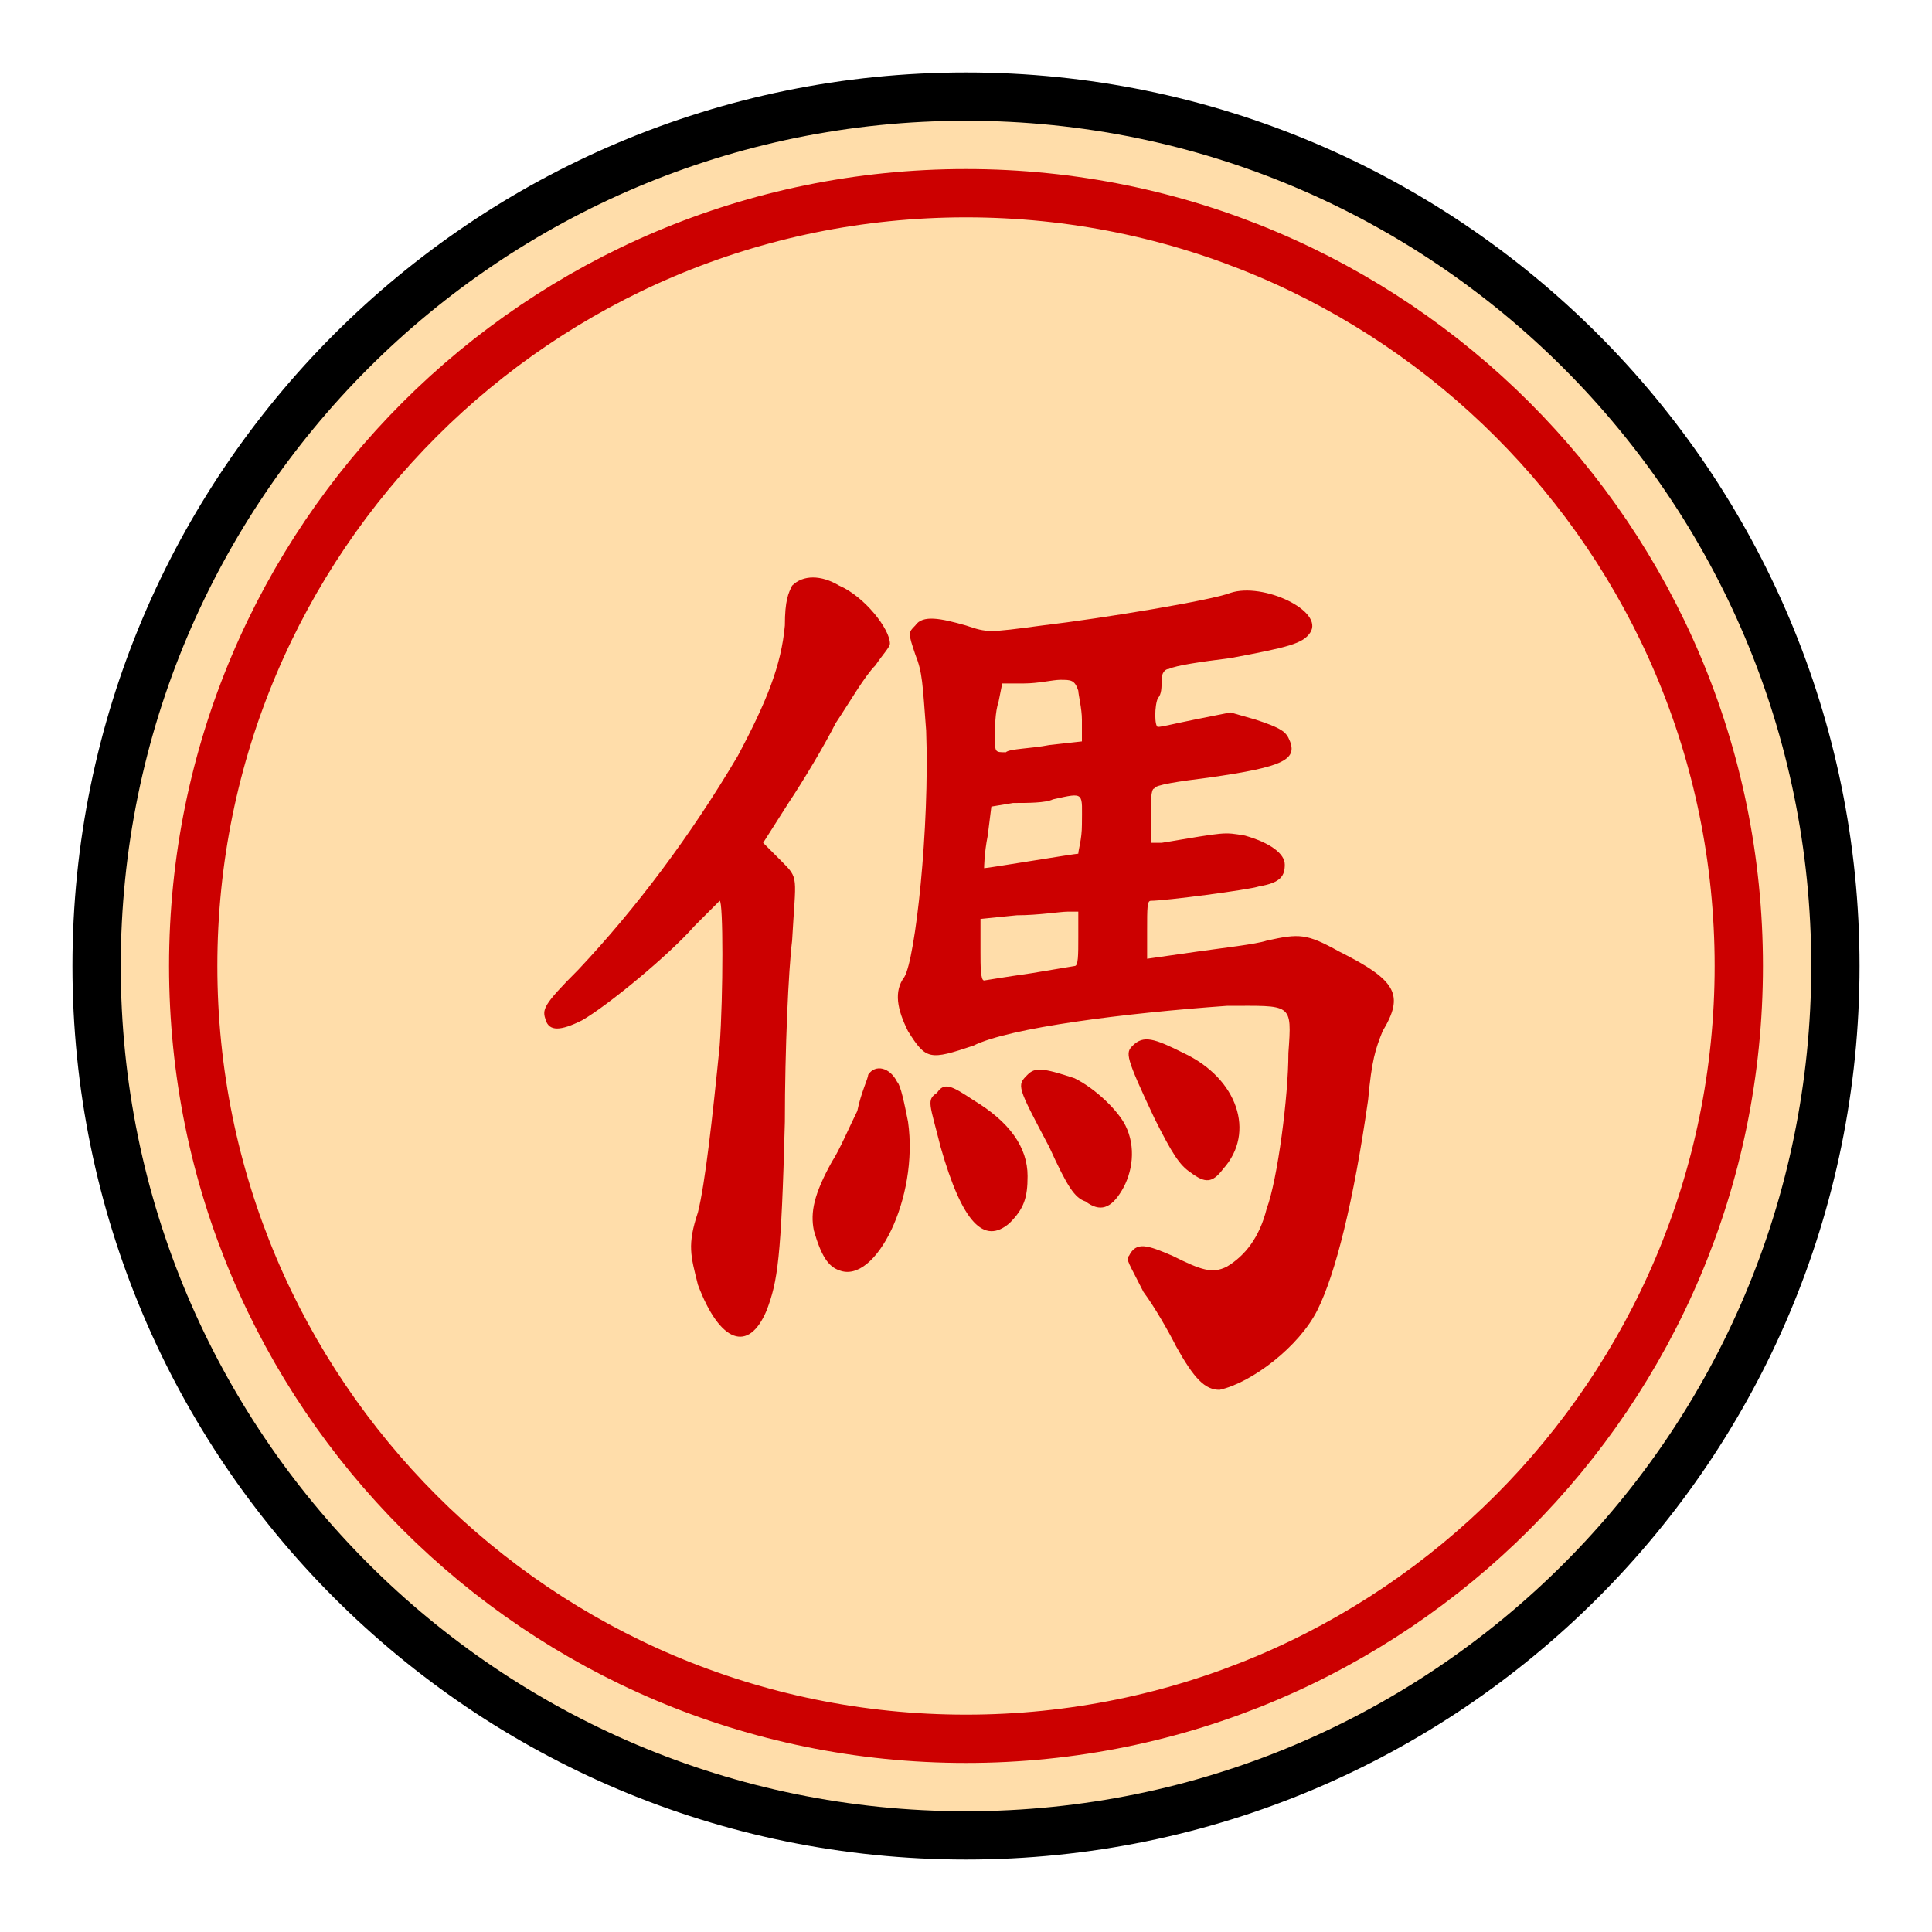
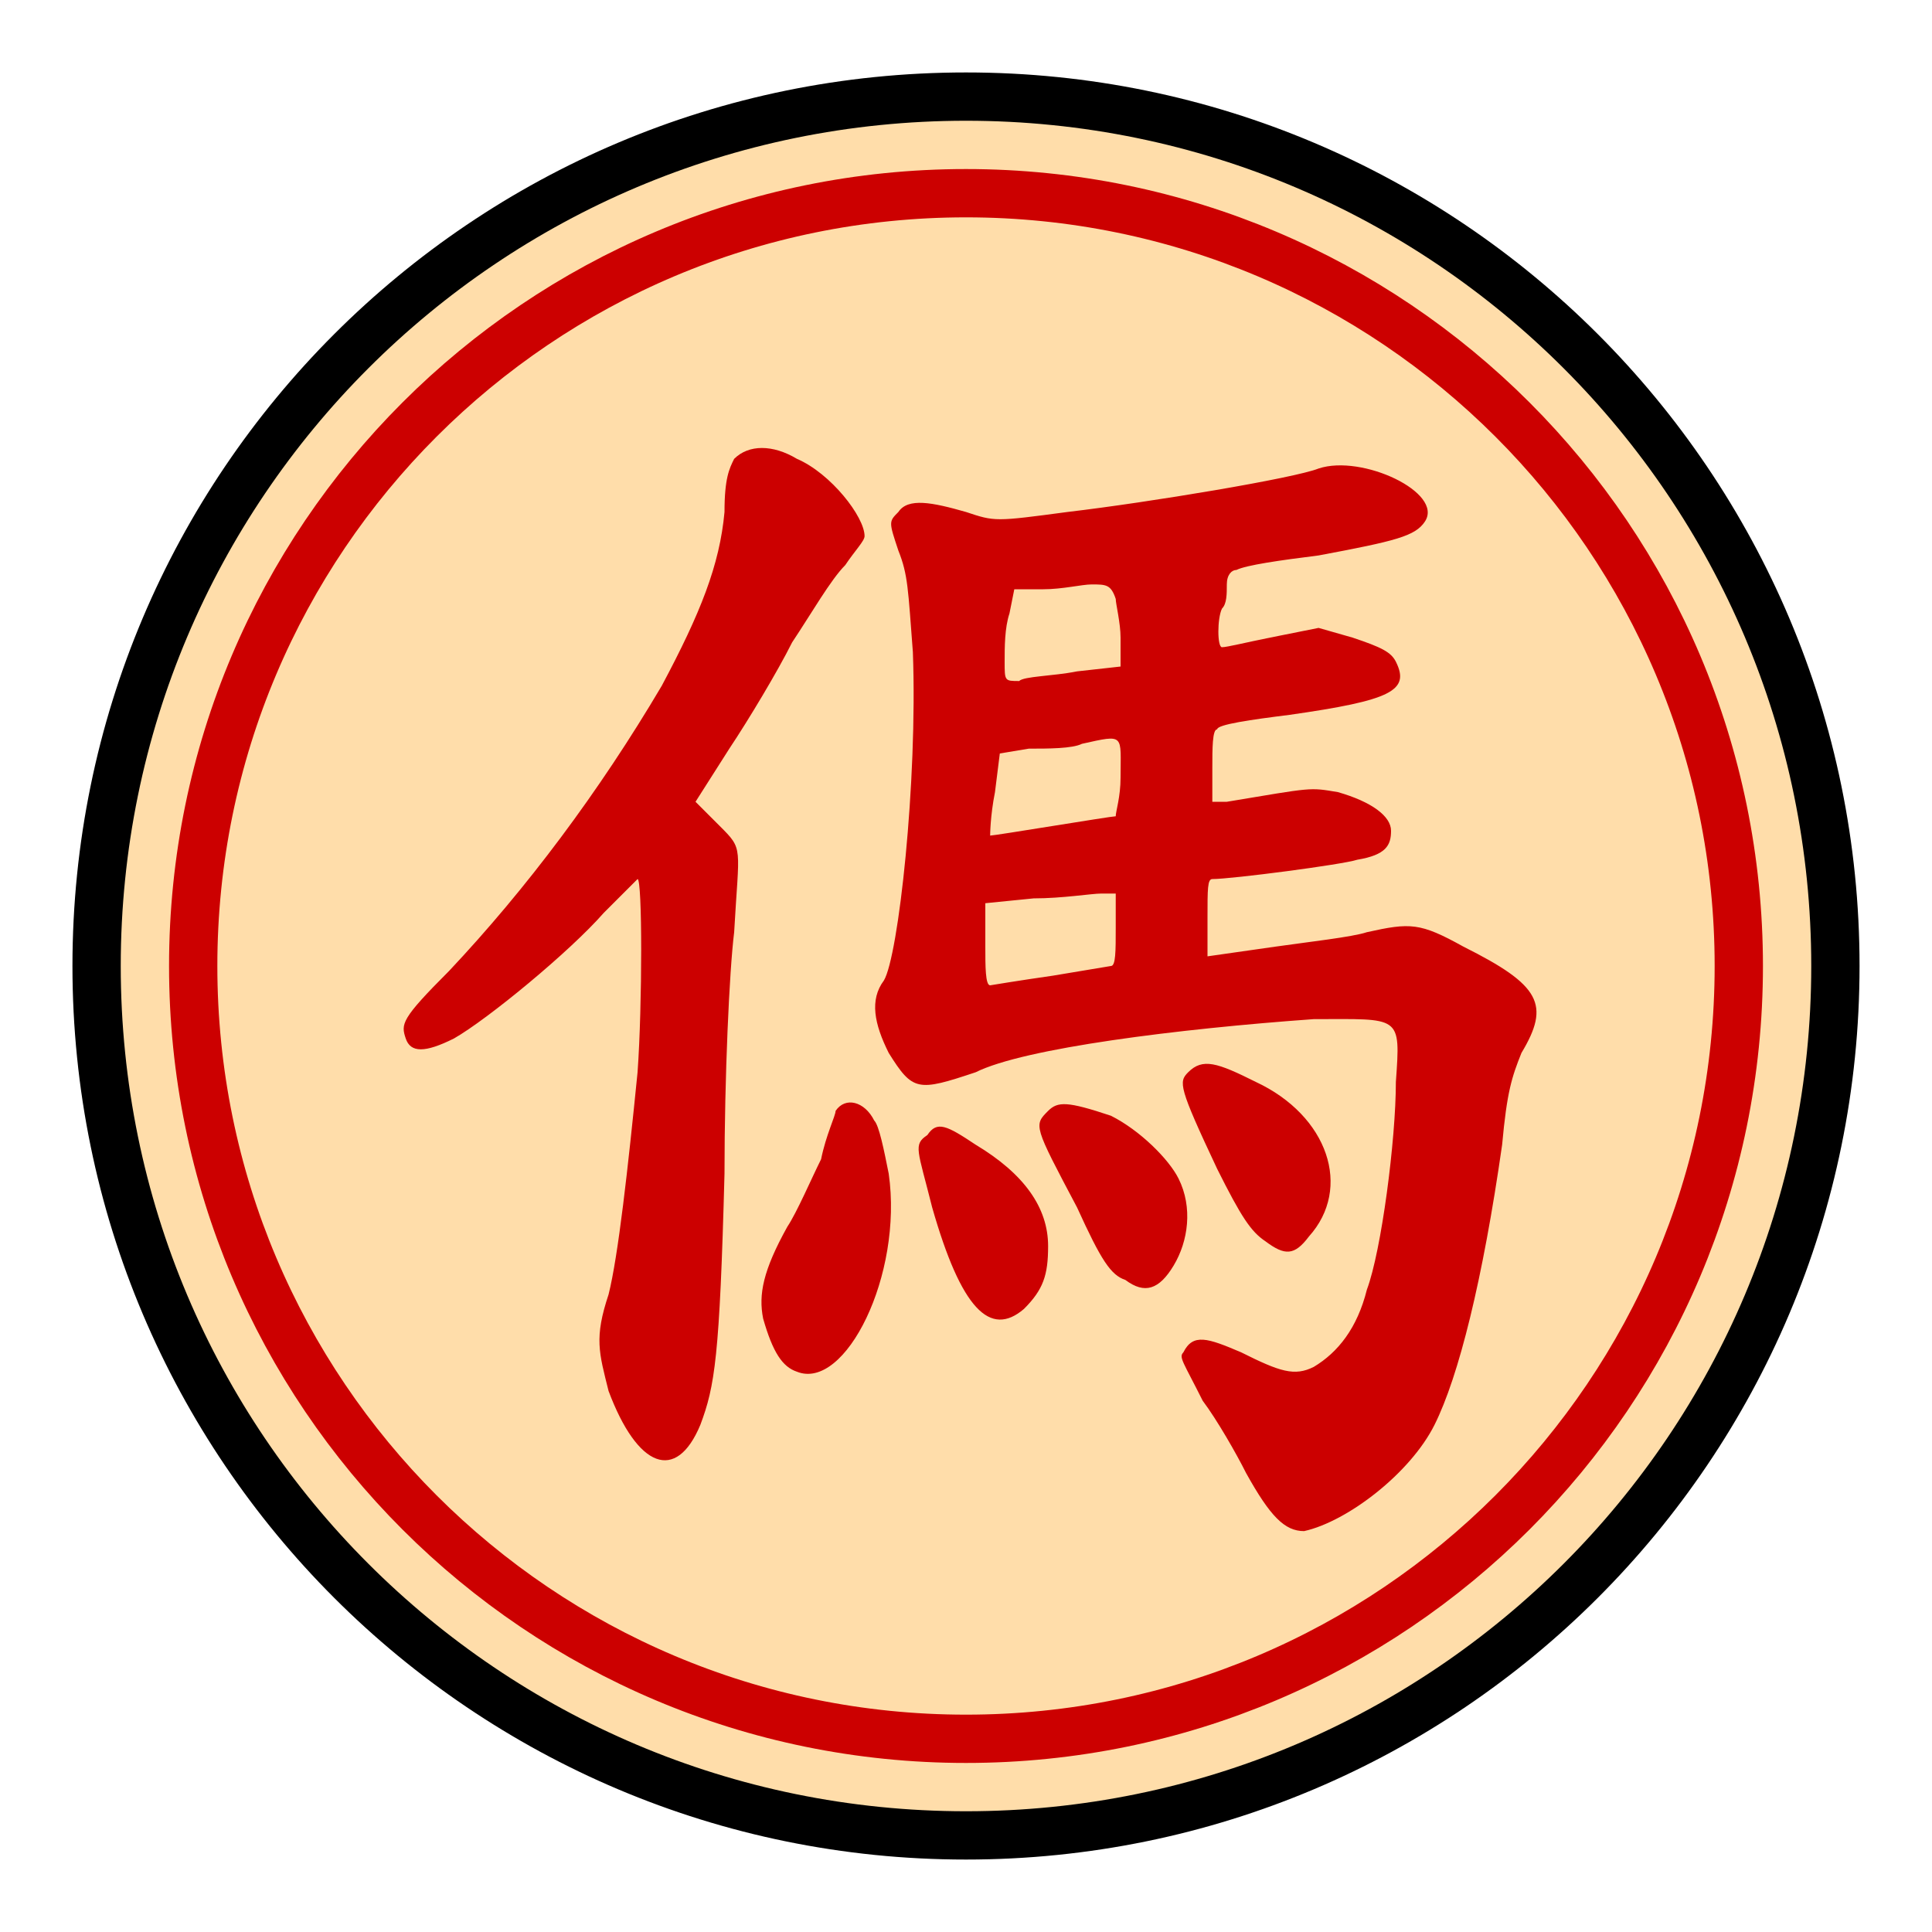
<svg xmlns="http://www.w3.org/2000/svg" width="100" height="100" viewBox="-200 -50 400 100">
  <circle r="180" stroke-width="10" stroke="#000" fill="#fda" />
  <circle r="160" stroke-width="10" stroke="#c00" fill="none" />
-   <path transform="scale(0.75)" fill="#c00" d="M-48,-105C-49,-103 -50,-101 -50,-94C-51,-83 -55,-73 -63,-58C-76,-36 -91,-16 -107,1C-117,11 -117,12 -116,15C-115,18 -112,18 -106,15C-99,11 -82,-3 -75,-11C-71,-15 -68,-18 -68,-18C-67,-18 -67,8 -68,22C-70,42 -72,60 -74,68C-77,77 -76,80 -74,88C-68,104 -60,107 -55,95C-52,87 -51,81 -50,43C-50,23 -49,1 -48,-7C-47,-25 -46,-24 -51,-29L-56,-34 -49,-45C-45,-51 -39,-61 -36,-67C-32,-73 -28,-80 -25,-83C-23,-86 -21,-88 -21,-89C-21,-93 -28,-102 -35,-105C-40,-108 -45,-108 -48,-105M73,-103C68,-101 38,-96 21,-94C6,-92 6,-92 0,-94C-7,-96 -12,-97 -14,-94C-16,-92 -16,-92 -14,-86C-12,-81 -12,-78 -11,-65C-10,-38 -14,-2 -17,3C-20,7 -19,12 -16,18C-11,26 -10,26 2,22C12,17 44,13 72,11C90,11 90,10 89,24C89,36 86,59 83,67C81,75 77,80 72,83C68,85 65,84 57,80C50,77 47,76 45,80C44,81 45,82 49,90C52,94 56,101 58,105C63,114 66,117 70,117C79,115 92,105 97,95C102,85 107,65 111,37C112,26 113,23 115,18C121,8 119,4 103,-4C94,-9 92,-9 83,-7C80,-6 71,-5 64,-4L50,-2 50,-10C50,-16 50,-18 51,-18C55,-18 78,-21 81,-22C87,-23 88,-25 88,-28C88,-31 84,-34 77,-36C71,-37 72,-37 54,-34L51,-34 51,-41C51,-45 51,-49 52,-49C52,-50 59,-51 67,-52C88,-55 92,-57 89,-63C88,-65 86,-66 80,-68L73,-70 63,-68C58,-67 54,-66 53,-66C52,-66 52,-72 53,-74C54,-75 54,-77 54,-79C54,-81 55,-82 56,-82C58,-83 65,-84 73,-85C89,-88 93,-89 95,-92C99,-98 82,-106 73,-103M31,-76C31,-75 32,-71 32,-68L32,-62 23,-61C18,-60 12,-60 11,-59C8,-59 8,-59 8,-63C8,-66 8,-70 9,-73L10,-78 16,-78C20,-78 24,-79 26,-79C29,-79 30,-79 31,-76M32,-39C32,-35 31,-32 31,-31C30,-31 6,-27 5,-27C5,-27 5,-31 6,-36L7,-44 13,-45C17,-45 22,-45 24,-46C33,-48 32,-48 32,-39M31,-8C31,-3 31,0 30,0C30,0 24,1 18,2C11,3 5,4 5,4C4,4 4,0 4,-4L4,-13 14,-14C20,-14 26,-15 28,-15L31,-15 31,-8M46,22C44,24 44,25 52,42C57,52 59,55 62,57C66,60 68,60 71,56C80,46 75,31 60,24C52,20 49,19 46,22M-27,30C-27,31 -29,35 -30,40C-32,44 -35,51 -37,54C-42,63 -43,68 -42,73C-40,80 -38,83 -35,84C-25,88 -13,64 -16,43C-17,38 -18,33 -19,32C-21,28 -25,27 -27,30M17,30C14,33 14,33 23,50C28,61 30,64 33,65C37,68 40,67 43,62C46,57 47,50 44,44C42,40 36,34 30,31C21,28 19,28 17,30M-8,35C-11,37 -10,38 -7,50C-1,71 5,77 12,71C16,67 17,64 17,58C17,50 12,43 2,37C-4,33 -6,32 -8,35" />
+   <path fill="#c00" d="M-48,-105C-49,-103 -50,-101 -50,-94C-51,-83 -55,-73 -63,-58C-76,-36 -91,-16 -107,1C-117,11 -117,12 -116,15C-115,18 -112,18 -106,15C-99,11 -82,-3 -75,-11C-71,-15 -68,-18 -68,-18C-67,-18 -67,8 -68,22C-70,42 -72,60 -74,68C-77,77 -76,80 -74,88C-68,104 -60,107 -55,95C-52,87 -51,81 -50,43C-50,23 -49,1 -48,-7C-47,-25 -46,-24 -51,-29L-56,-34 -49,-45C-45,-51 -39,-61 -36,-67C-32,-73 -28,-80 -25,-83C-23,-86 -21,-88 -21,-89C-21,-93 -28,-102 -35,-105C-40,-108 -45,-108 -48,-105M73,-103C68,-101 38,-96 21,-94C6,-92 6,-92 0,-94C-7,-96 -12,-97 -14,-94C-16,-92 -16,-92 -14,-86C-12,-81 -12,-78 -11,-65C-10,-38 -14,-2 -17,3C-20,7 -19,12 -16,18C-11,26 -10,26 2,22C12,17 44,13 72,11C90,11 90,10 89,24C89,36 86,59 83,67C81,75 77,80 72,83C68,85 65,84 57,80C50,77 47,76 45,80C44,81 45,82 49,90C52,94 56,101 58,105C63,114 66,117 70,117C79,115 92,105 97,95C102,85 107,65 111,37C112,26 113,23 115,18C121,8 119,4 103,-4C94,-9 92,-9 83,-7C80,-6 71,-5 64,-4L50,-2 50,-10C50,-16 50,-18 51,-18C55,-18 78,-21 81,-22C87,-23 88,-25 88,-28C88,-31 84,-34 77,-36C71,-37 72,-37 54,-34L51,-34 51,-41C51,-45 51,-49 52,-49C52,-50 59,-51 67,-52C88,-55 92,-57 89,-63C88,-65 86,-66 80,-68L73,-70 63,-68C58,-67 54,-66 53,-66C52,-66 52,-72 53,-74C54,-75 54,-77 54,-79C54,-81 55,-82 56,-82C58,-83 65,-84 73,-85C89,-88 93,-89 95,-92C99,-98 82,-106 73,-103M31,-76C31,-75 32,-71 32,-68L32,-62 23,-61C18,-60 12,-60 11,-59C8,-59 8,-59 8,-63C8,-66 8,-70 9,-73L10,-78 16,-78C20,-78 24,-79 26,-79C29,-79 30,-79 31,-76M32,-39C32,-35 31,-32 31,-31C30,-31 6,-27 5,-27C5,-27 5,-31 6,-36L7,-44 13,-45C17,-45 22,-45 24,-46C33,-48 32,-48 32,-39M31,-8C31,-3 31,0 30,0C30,0 24,1 18,2C11,3 5,4 5,4C4,4 4,0 4,-4L4,-13 14,-14C20,-14 26,-15 28,-15L31,-15 31,-8M46,22C44,24 44,25 52,42C57,52 59,55 62,57C66,60 68,60 71,56C80,46 75,31 60,24C52,20 49,19 46,22M-27,30C-27,31 -29,35 -30,40C-32,44 -35,51 -37,54C-42,63 -43,68 -42,73C-40,80 -38,83 -35,84C-25,88 -13,64 -16,43C-17,38 -18,33 -19,32C-21,28 -25,27 -27,30M17,30C14,33 14,33 23,50C28,61 30,64 33,65C37,68 40,67 43,62C46,57 47,50 44,44C42,40 36,34 30,31C21,28 19,28 17,30M-8,35C-11,37 -10,38 -7,50C-1,71 5,77 12,71C16,67 17,64 17,58C17,50 12,43 2,37C-4,33 -6,32 -8,35" />
</svg>
